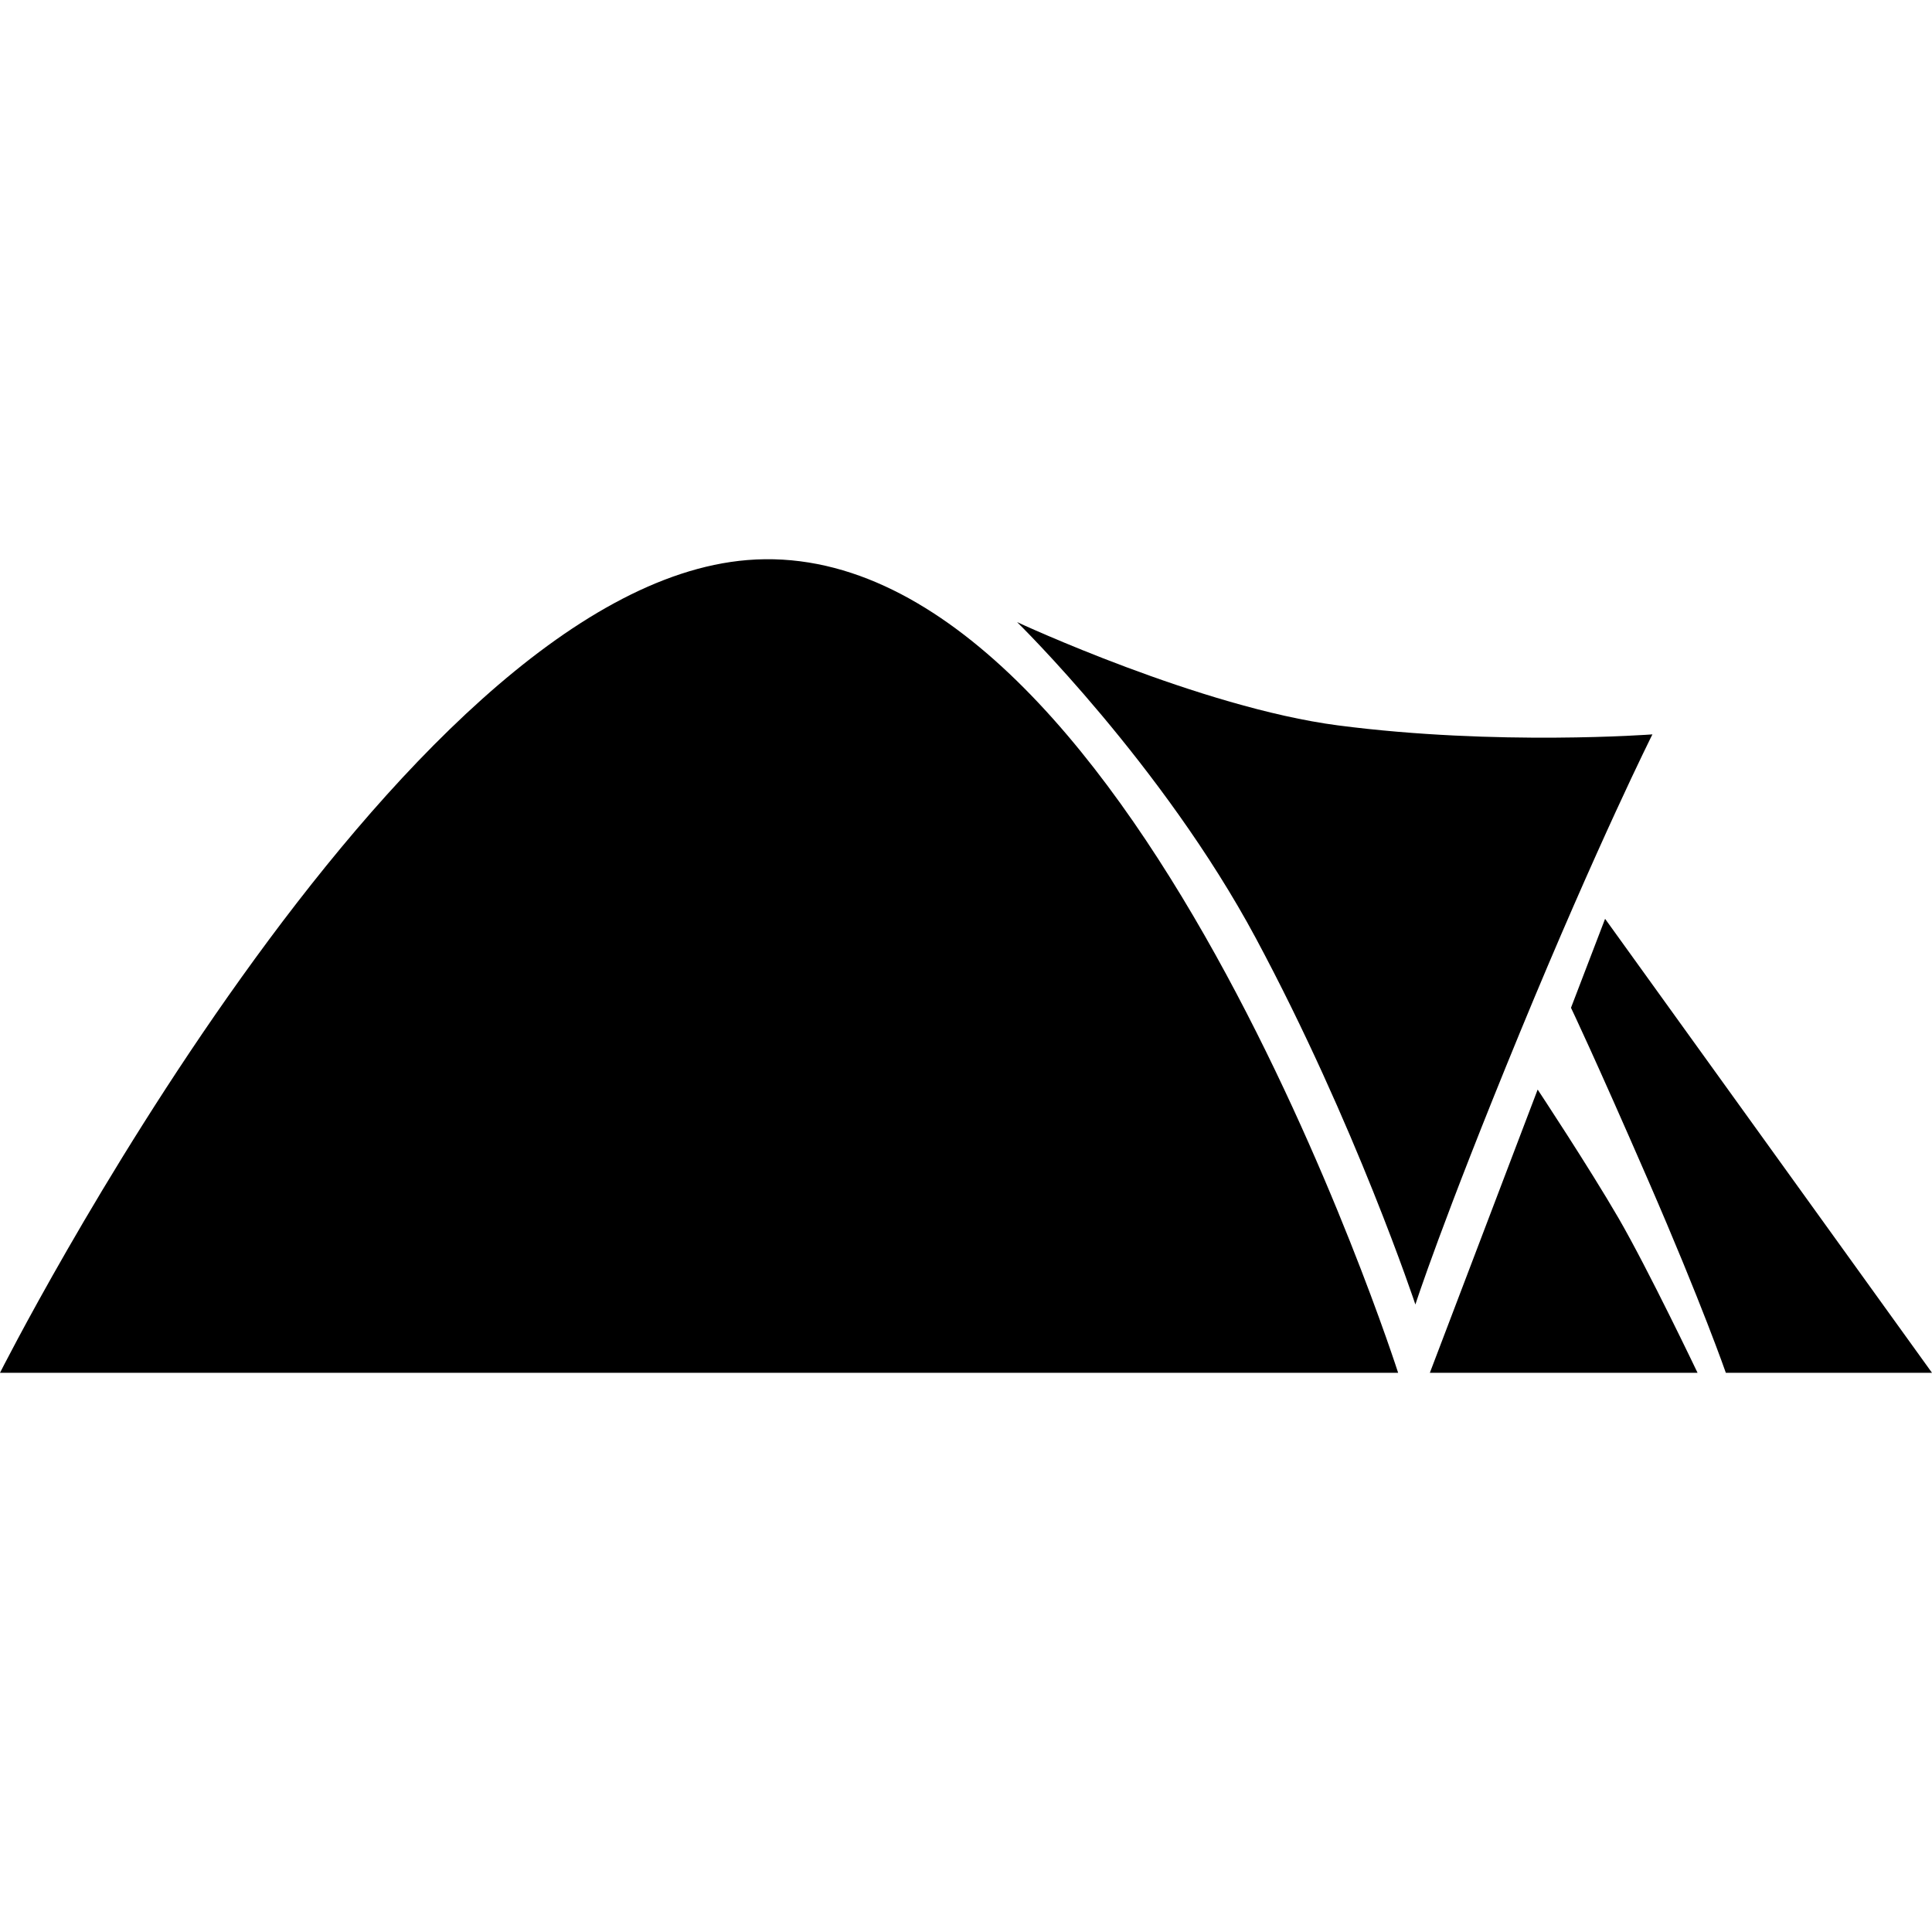
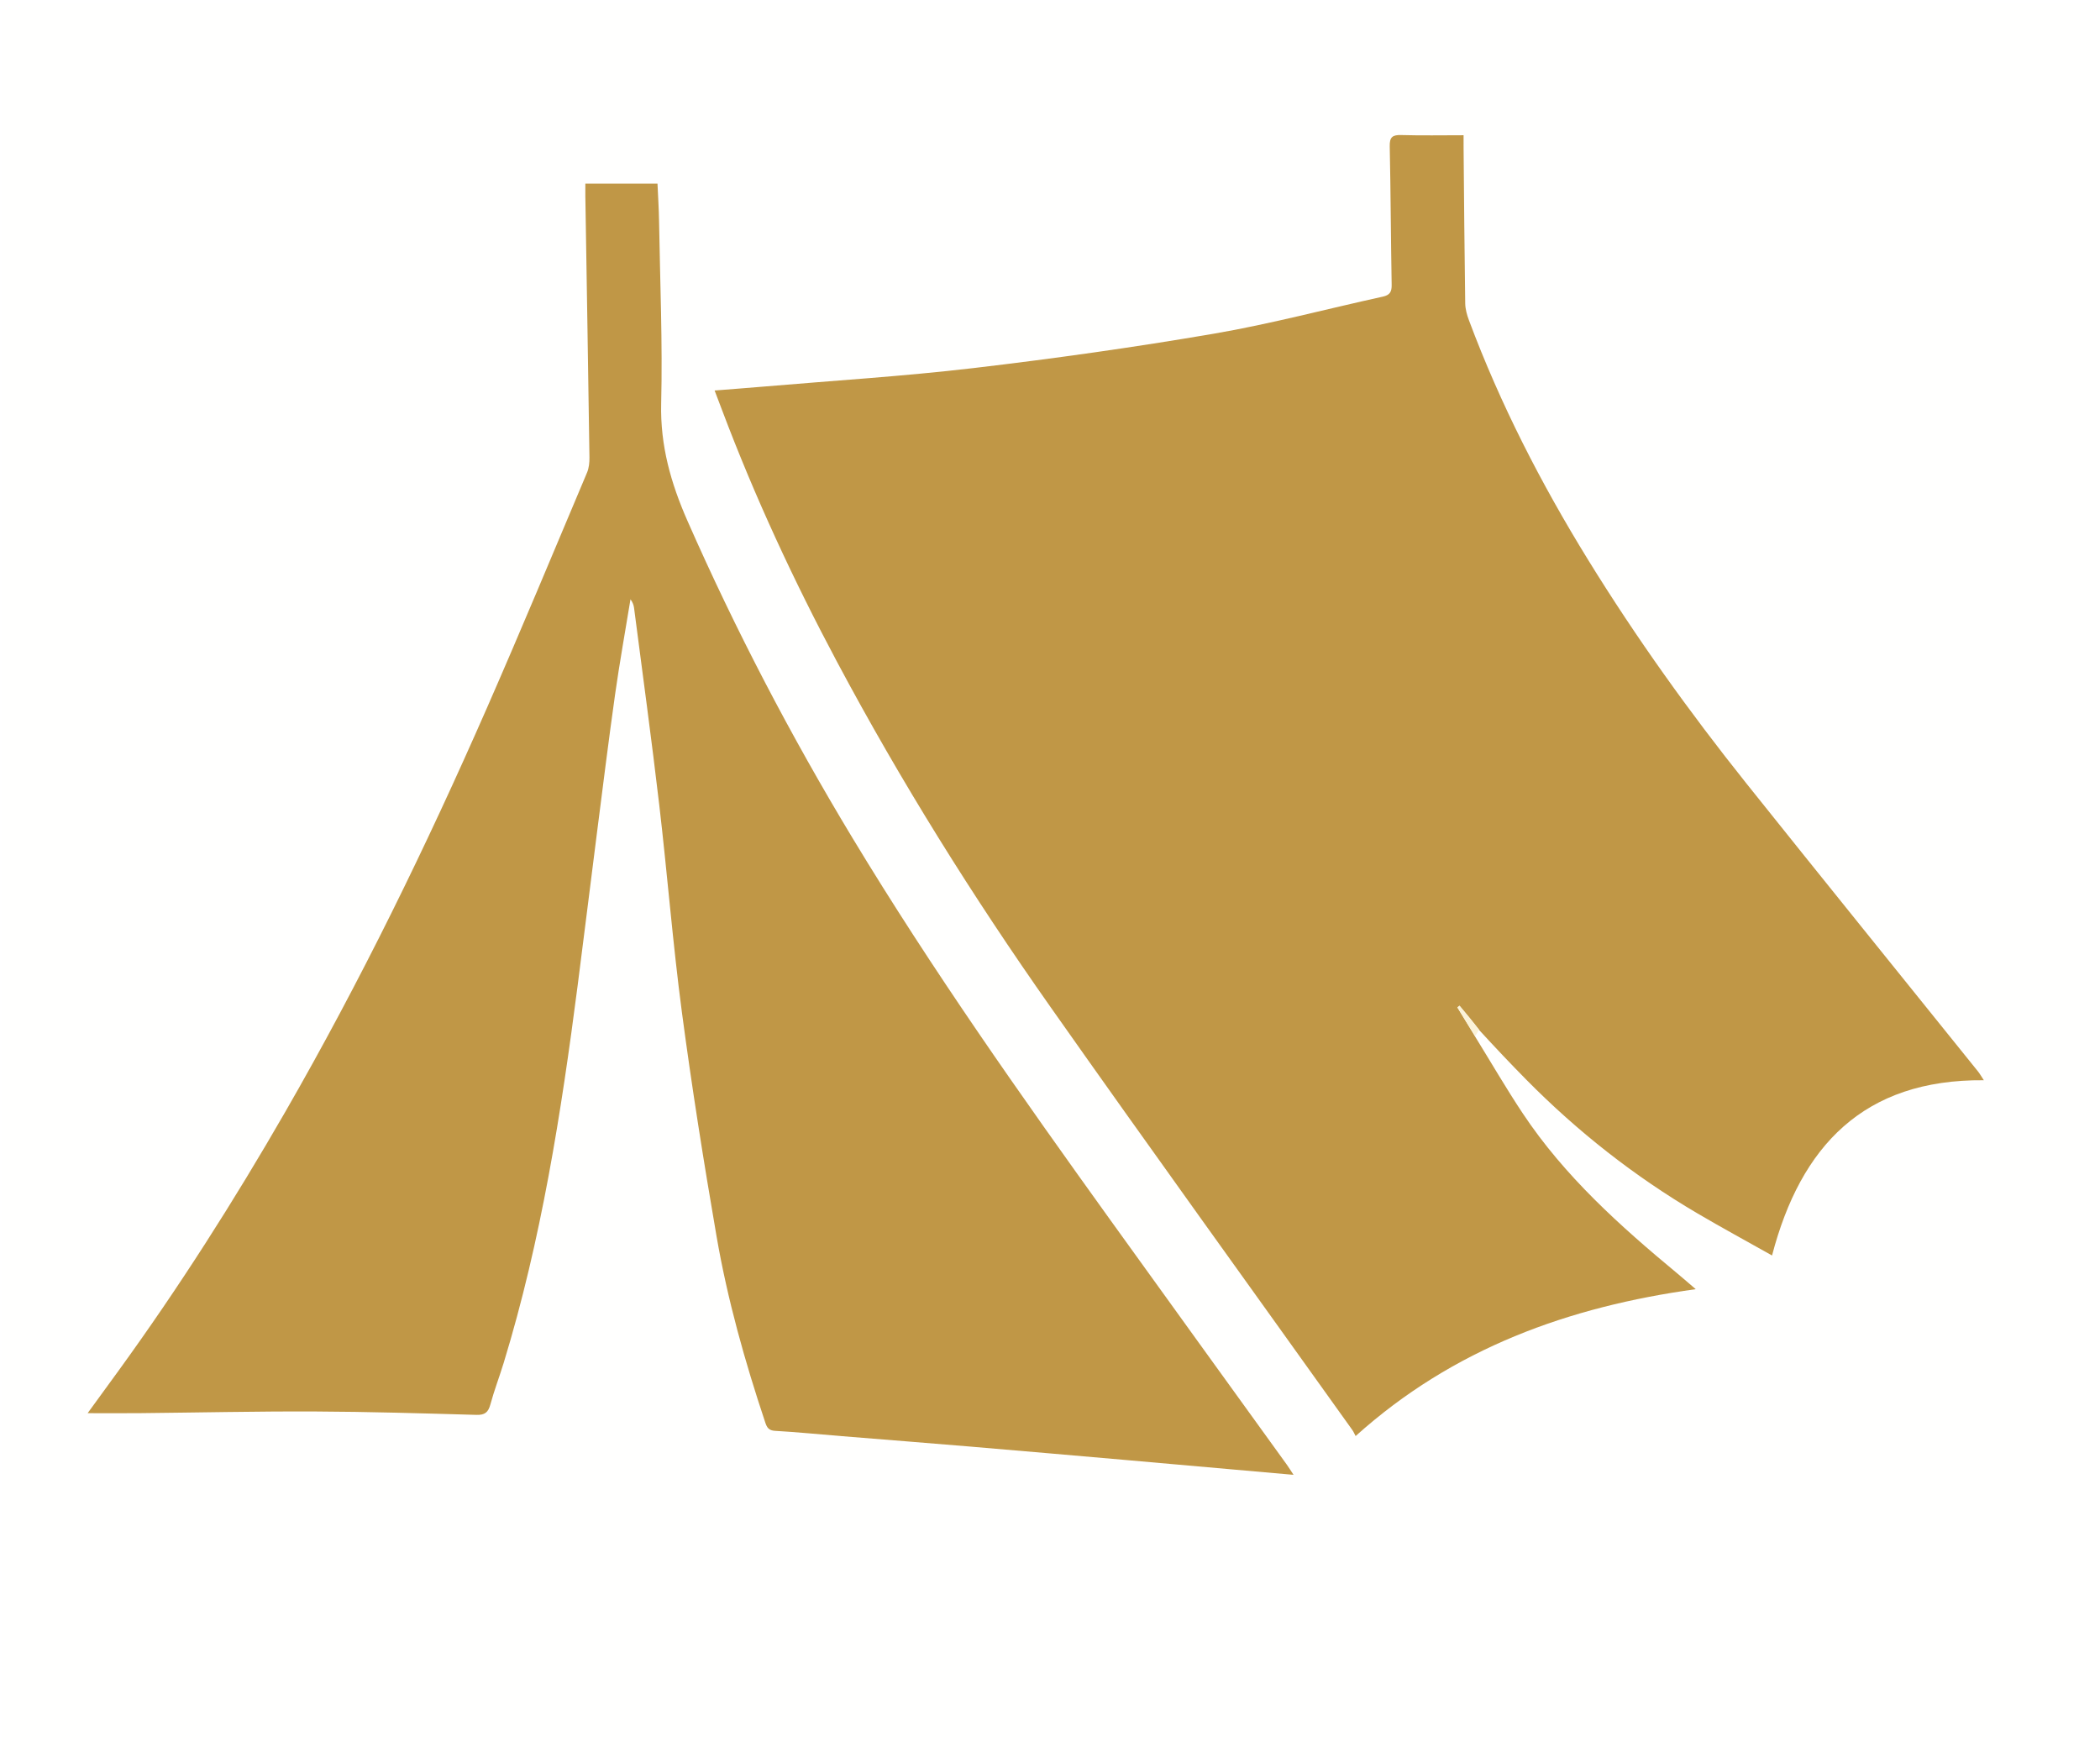
- <svg xmlns="http://www.w3.org/2000/svg" height="100px" width="100px" fill="#000000" version="1.1" x="0px" y="0px" viewBox="0 0 100 42.111" enable-background="new 0 0 100 42.111" xml:space="preserve">
-   <path fill="#000000" d="M0,42.111c0,0,20.453-40.576,38.681-42.067c19.704-1.612,33.686,42.067,33.686,42.067H0L0,42.111z" />
-   <path fill="#000000" d="M52.643,3.255c0,0,7.532,7.364,12.356,16.355c5.165,9.636,8.261,18.967,8.261,18.967  s1.366-4.256,5.415-14.09c4.05-9.834,6.854-15.42,6.854-15.42s-8.034,0.607-16.271-0.465C62.139,7.675,52.643,3.255,52.643,3.255  L52.643,3.255z" />
-   <path fill="#000000" d="M74.009,42.111l5.58-14.66c0,0,2.651,4.007,4.188,6.658c1.535,2.653,4.088,8.002,4.088,8.002H74.009  L74.009,42.111z" />
-   <path fill="#000000" d="M89.329,42.111c0,0-1.224-3.533-4.017-9.957c-2.793-6.422-3.998-8.936-3.998-8.936l1.765-4.605L100,42.111  H89.329L89.329,42.111z" />
+ <svg xmlns="http://www.w3.org/2000/svg" version="1.1" id="Layer_1" x="0px" y="0px" width="100%" viewBox="0 0 1076 900" enable-background="new 0 0 1076 900" xml:space="preserve">
+   <path fill="#FFFFFE" opacity="1" stroke="none" d=" M741,901   C494.031,901 247.562,901 1.047,901   C1.047,601.069 1.047,301.138 1.047,1.104   C359.552,1.104 718.104,1.104 1076.828,1.104   C1076.828,301 1076.828,601 1076.828,901   C965.138,901 853.319,901 741,901  M758.204,528.613   C766.159,536.859 774.033,545.183 782.083,553.334   C808.32,579.903 837.446,602.814 869.632,621.755   C882.064,629.071 894.753,635.95 907.96,643.385   C922.633,587.266 954.961,553.041 1016.486,553.58   C1015.085,551.46 1014.383,550.187 1013.485,549.071   C973.924,499.875 934.205,450.805 894.815,401.474   C865.587,364.87 838.333,326.828 813.737,286.932   C789.651,247.864 768.749,207.195 752.669,164.144   C751.642,161.396 750.793,158.392 750.75,155.495   C750.358,128.842 750.161,102.186 749.912,75.532   C749.894,73.583 749.91,71.634 749.91,69.305   C738.879,69.305 728.424,69.509 717.983,69.209   C713.505,69.081 711.971,70.204 712.073,74.972   C712.58,98.622 712.634,122.281 713.06,145.933   C713.125,149.559 712.139,151.226 708.501,152.023   C679.599,158.361 650.935,166.046 621.806,171.028   C581.009,178.005 539.966,183.781 498.857,188.62   C463.011,192.839 426.93,195.057 390.951,198.138   C382.883,198.829 374.807,199.429 366.155,200.117   C367.598,203.913 368.834,207.148 370.057,210.388   C386.78,254.697 406.689,297.565 428.958,339.327   C461.601,400.545 498.323,459.31 538.227,516.004   C589.324,588.6 641.315,660.566 692.904,732.815   C693.564,733.74 694.004,734.822 694.594,735.919   C744.721,690.853 803.846,669.659 868.847,660.65   C865.272,657.588 862.41,655.069 859.476,652.636   C830.035,628.227 801.644,602.762 780.266,570.62   C771.717,557.767 763.962,544.387 755.962,530.516   C756.604,529.682 757.246,528.848 758.204,528.613  M577.173,748.232   C605.503,750.735 633.833,753.238 662.784,755.796   C661.438,753.752 660.423,752.082 659.284,750.502   C629.179,708.755 598.996,667.065 568.961,625.267   C522.983,561.281 477.552,496.932 436.789,429.413   C405.156,377.017 376.887,322.928 352.232,266.893   C343.741,247.596 338.256,228.312 338.774,206.821   C339.523,175.699 338.203,144.526 337.691,113.377   C337.583,106.813 337.152,100.255 336.887,94.08   C324.21,94.08 312.287,94.08 299.916,94.08   C299.916,96.611 299.889,98.573 299.92,100.534   C300.637,145.176 301.382,189.819 302.023,234.462   C302.061,237.051 301.768,239.866 300.776,242.216   C283.814,282.395 267.087,322.679 249.57,362.617   C218.517,433.414 184.7,502.853 146.102,569.904   C119.904,615.416 91.757,659.656 60.928,702.177   C55.607,709.517 50.261,716.839 44.904,724.2   C54.218,724.2 62.971,724.272 71.722,724.187   C101.542,723.899 131.364,723.214 161.183,723.333   C188.829,723.443 216.475,724.29 244.113,725.07   C248.422,725.192 250.159,723.787 251.254,719.754   C253.213,712.538 255.909,705.526 258.097,698.367   C277.374,635.285 287.524,570.408 295.956,505.2   C299.306,479.298 302.469,453.372 305.785,427.466   C308.848,403.543 311.808,379.606 315.18,355.726   C317.475,339.478 320.404,323.319 323.049,307.12   C324.17,308.645 324.688,310.069 324.878,311.536   C329.231,345.186 333.848,378.805 337.792,412.503   C341.932,447.865 344.711,483.396 349.386,518.681   C354.473,557.075 360.556,595.356 367.142,633.525   C372.748,666.016 381.676,697.751 392.127,729.035   C392.983,731.599 393.915,733.071 397.127,733.255   C408.587,733.915 420.02,735.052 431.465,735.983   C453.365,737.766 475.27,739.477 497.164,741.319   C523.532,743.538 549.892,745.863 577.173,748.232  z" />
+   <path fill="#C09746" opacity="1" stroke="none" d=" M755.845,531.247   C763.962,544.387 771.717,557.767 780.266,570.62   C801.644,602.762 830.035,628.227 859.476,652.636   C862.41,655.069 865.272,657.588 868.847,660.65   C803.846,669.659 744.721,690.853 694.594,735.919   C694.004,734.822 693.564,733.74 692.904,732.815   C641.315,660.566 589.324,588.6 538.227,516.004   C498.323,459.31 461.601,400.545 428.958,339.327   C406.689,297.565 386.78,254.697 370.057,210.388   C368.834,207.148 367.598,203.913 366.155,200.117   C374.807,199.429 382.883,198.829 390.951,198.138   C426.93,195.057 463.011,192.839 498.857,188.62   C539.966,183.781 581.009,178.005 621.806,171.028   C650.935,166.046 679.599,158.361 708.501,152.023   C712.139,151.226 713.125,149.559 713.06,145.933   C712.634,122.281 712.58,98.622 712.073,74.972   C711.971,70.204 713.505,69.081 717.983,69.209   C728.424,69.509 738.879,69.305 749.91,69.305   C749.91,71.634 749.894,73.583 749.912,75.532   C750.161,102.186 750.358,128.842 750.75,155.495   C750.793,158.392 751.642,161.396 752.669,164.144   C768.749,207.195 789.651,247.864 813.737,286.932   C838.333,326.828 865.587,364.87 894.815,401.474   C934.205,450.805 973.924,499.875 1013.485,549.071   C1014.383,550.187 1015.085,551.46 1016.486,553.58   C954.961,553.041 922.633,587.266 907.96,643.385   C894.753,635.95 882.064,629.071 869.632,621.755   C837.446,602.814 808.32,579.903 782.083,553.334   C774.033,545.183 766.159,536.859 758.015,527.977   C754.497,523.361 751.168,519.381 747.839,515.401   C747.472,515.682 747.105,515.963 746.738,516.244   C749.773,521.245 752.809,526.246 755.845,531.247  z" />
+   <path fill="#C09746" opacity="1" stroke="none" d=" M576.714,748.187   C549.892,745.863 523.532,743.538 497.164,741.319   C475.27,739.477 453.365,737.766 431.465,735.983   C420.02,735.052 408.587,733.915 397.127,733.255   C393.915,733.071 392.983,731.599 392.127,729.035   C381.676,697.751 372.748,666.016 367.142,633.525   C360.556,595.356 354.473,557.075 349.386,518.681   C344.711,483.396 341.932,447.865 337.792,412.503   C333.848,378.805 329.231,345.186 324.878,311.536   C324.688,310.069 324.17,308.645 323.049,307.12   C320.404,323.319 317.475,339.478 315.18,355.726   C311.808,379.606 308.848,403.543 305.785,427.466   C302.469,453.372 299.306,479.298 295.956,505.2   C287.524,570.408 277.374,635.285 258.097,698.367   C255.909,705.526 253.213,712.538 251.254,719.754   C250.159,723.787 248.422,725.192 244.113,725.07   C216.475,724.29 188.829,723.443 161.183,723.333   C131.364,723.214 101.542,723.899 71.722,724.187   C62.971,724.272 54.218,724.2 44.904,724.2   C50.261,716.839 55.607,709.517 60.928,702.177   C91.757,659.656 119.904,615.416 146.102,569.904   C184.7,502.853 218.517,433.414 249.57,362.617   C267.087,322.679 283.814,282.395 300.776,242.216   C301.768,239.866 302.061,237.051 302.023,234.462   C301.382,189.819 300.637,145.176 299.92,100.534   C299.889,98.573 299.916,96.611 299.916,94.08   C312.287,94.08 324.21,94.08 336.887,94.08   C337.152,100.255 337.583,106.813 337.691,113.377   C338.203,144.526 339.523,175.699 338.774,206.821   C338.256,228.312 343.741,247.596 352.232,266.893   C376.887,322.928 405.156,377.017 436.789,429.413   C477.552,496.932 522.983,561.281 568.961,625.267   C598.996,667.065 629.179,708.755 659.284,750.502   C660.423,752.082 661.438,753.752 662.784,755.796   C633.833,753.238 605.503,750.735 576.714,748.187  z" />
+   <path fill="#FBF3D8" opacity="1" stroke="none" d=" M755.904,530.882   C752.809,526.246 749.773,521.245 746.738,516.244   C747.105,515.963 747.472,515.682 747.839,515.401   C751.168,519.381 754.497,523.361 757.857,527.677   C757.246,528.848 756.604,529.682 755.904,530.882  z" />
</svg>
